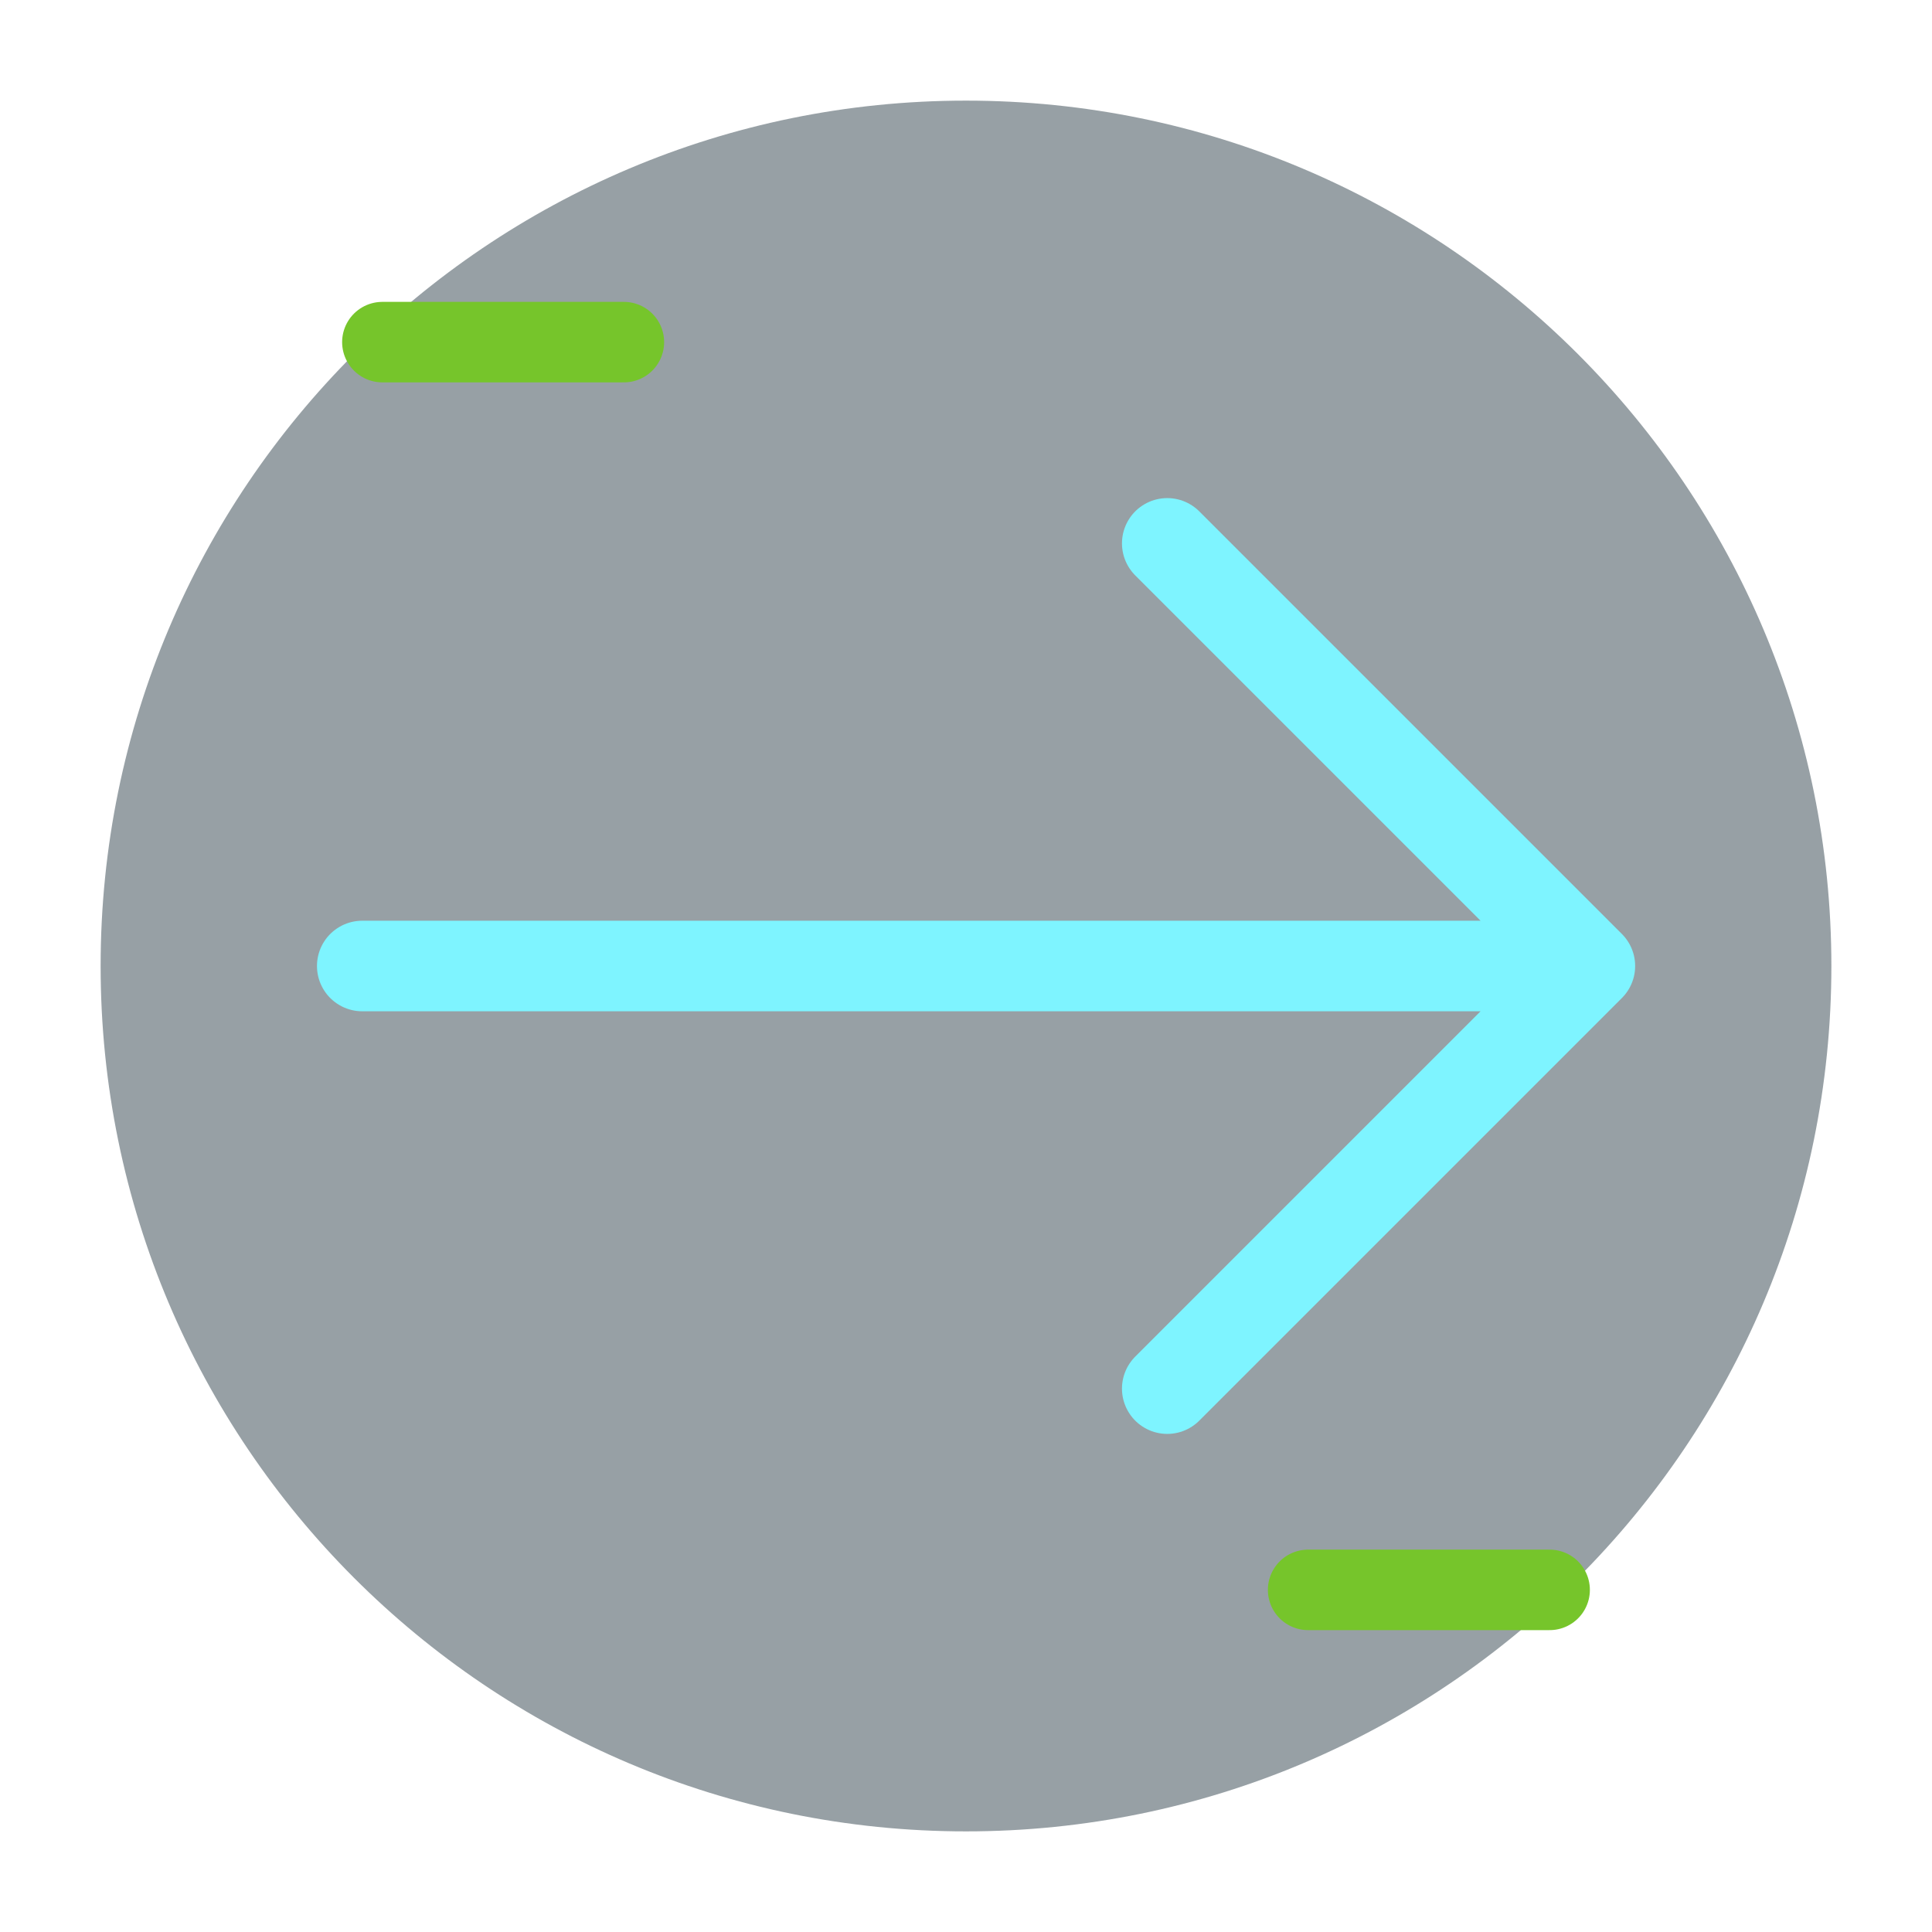
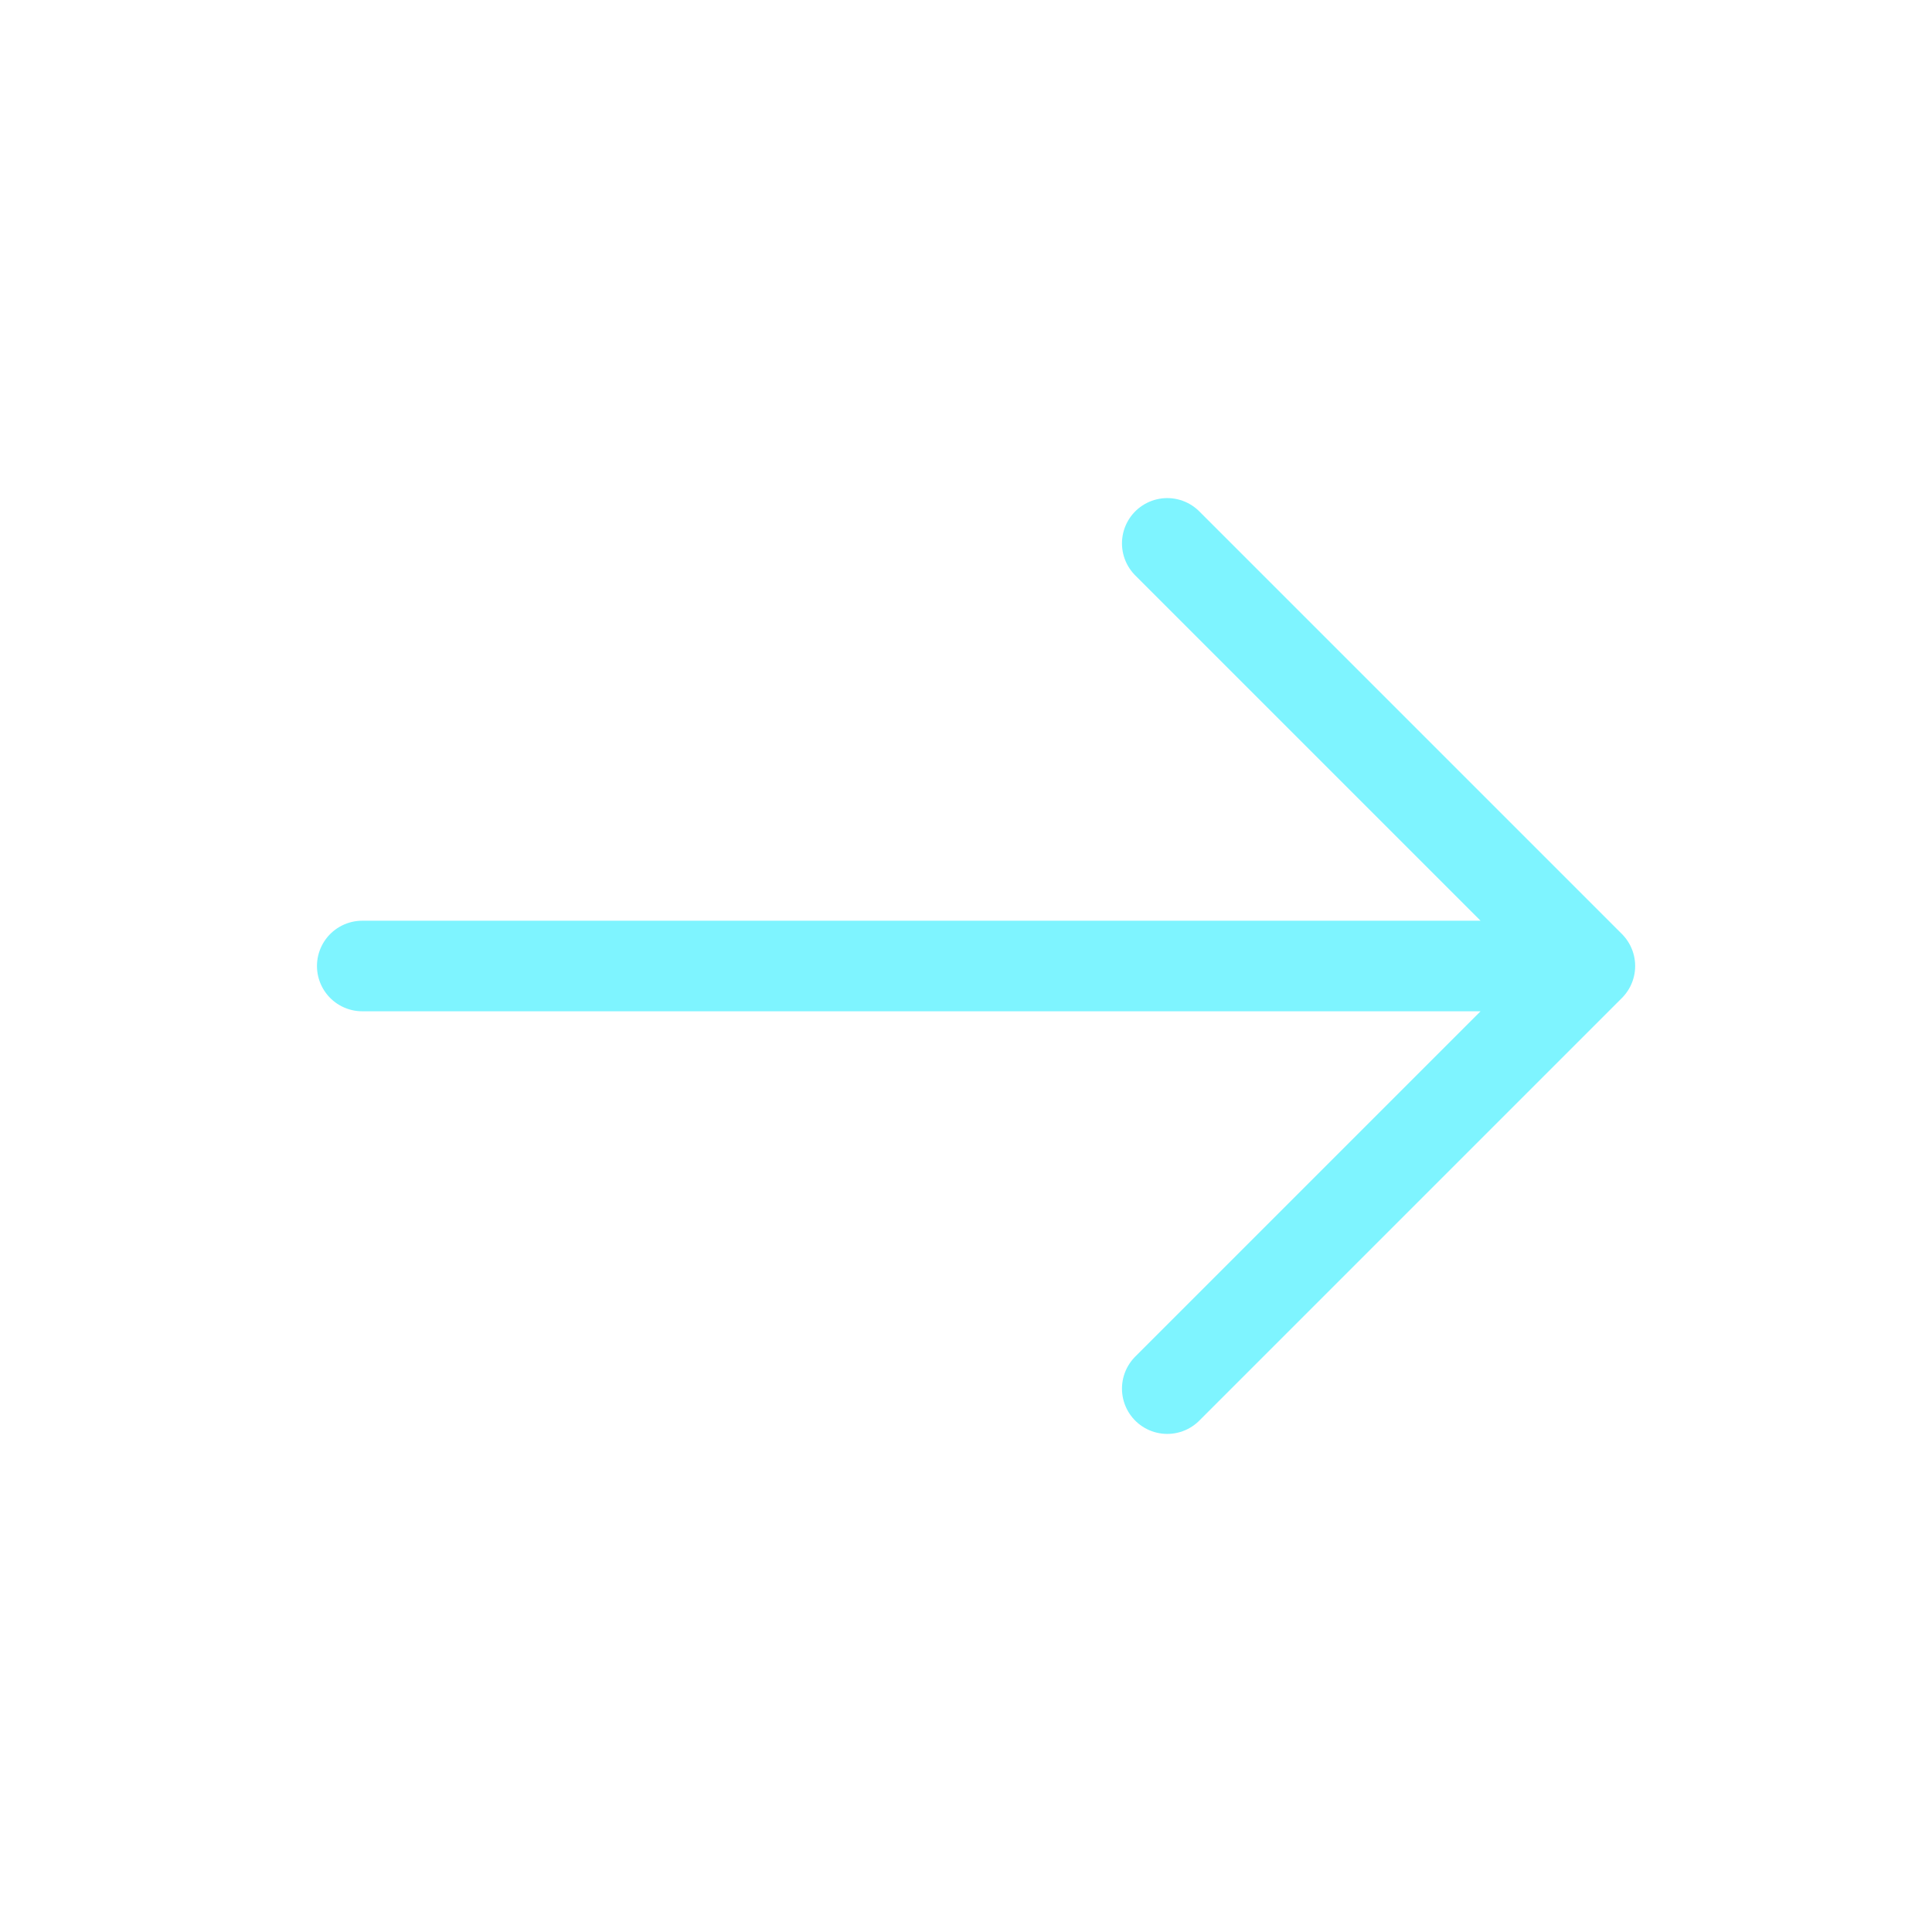
<svg xmlns="http://www.w3.org/2000/svg" width="96" height="96" viewBox="0 0 96 96">
  <defs>
    <linearGradient id="g" x1="8" y1="8" x2="88" y2="88">
      <stop stop-color="#7ef4ff" />
      <stop offset=".58" stop-color="#39d7ee" />
      <stop offset="1" stop-color="#1683a4" />
    </linearGradient>
    <linearGradient id="gold" x2="1" y2="1">
      <stop stop-color="#fff08a" />
      <stop offset="1" stop-color="#f39b08" />
    </linearGradient>
  </defs>
-   <circle cx="48" cy="48" r="43" fill="#071c28" opacity=".42" />
-   <path d="M19 17h12M65 79h12" stroke="#76c52b" stroke-width="4" stroke-linecap="round" />
  <g fill="none" stroke="url(#g)" stroke-width="4.5" stroke-linecap="round" stroke-linejoin="round">
    <path d="M18 48h60M58 27l21 21-21 21" />
  </g>
</svg>
